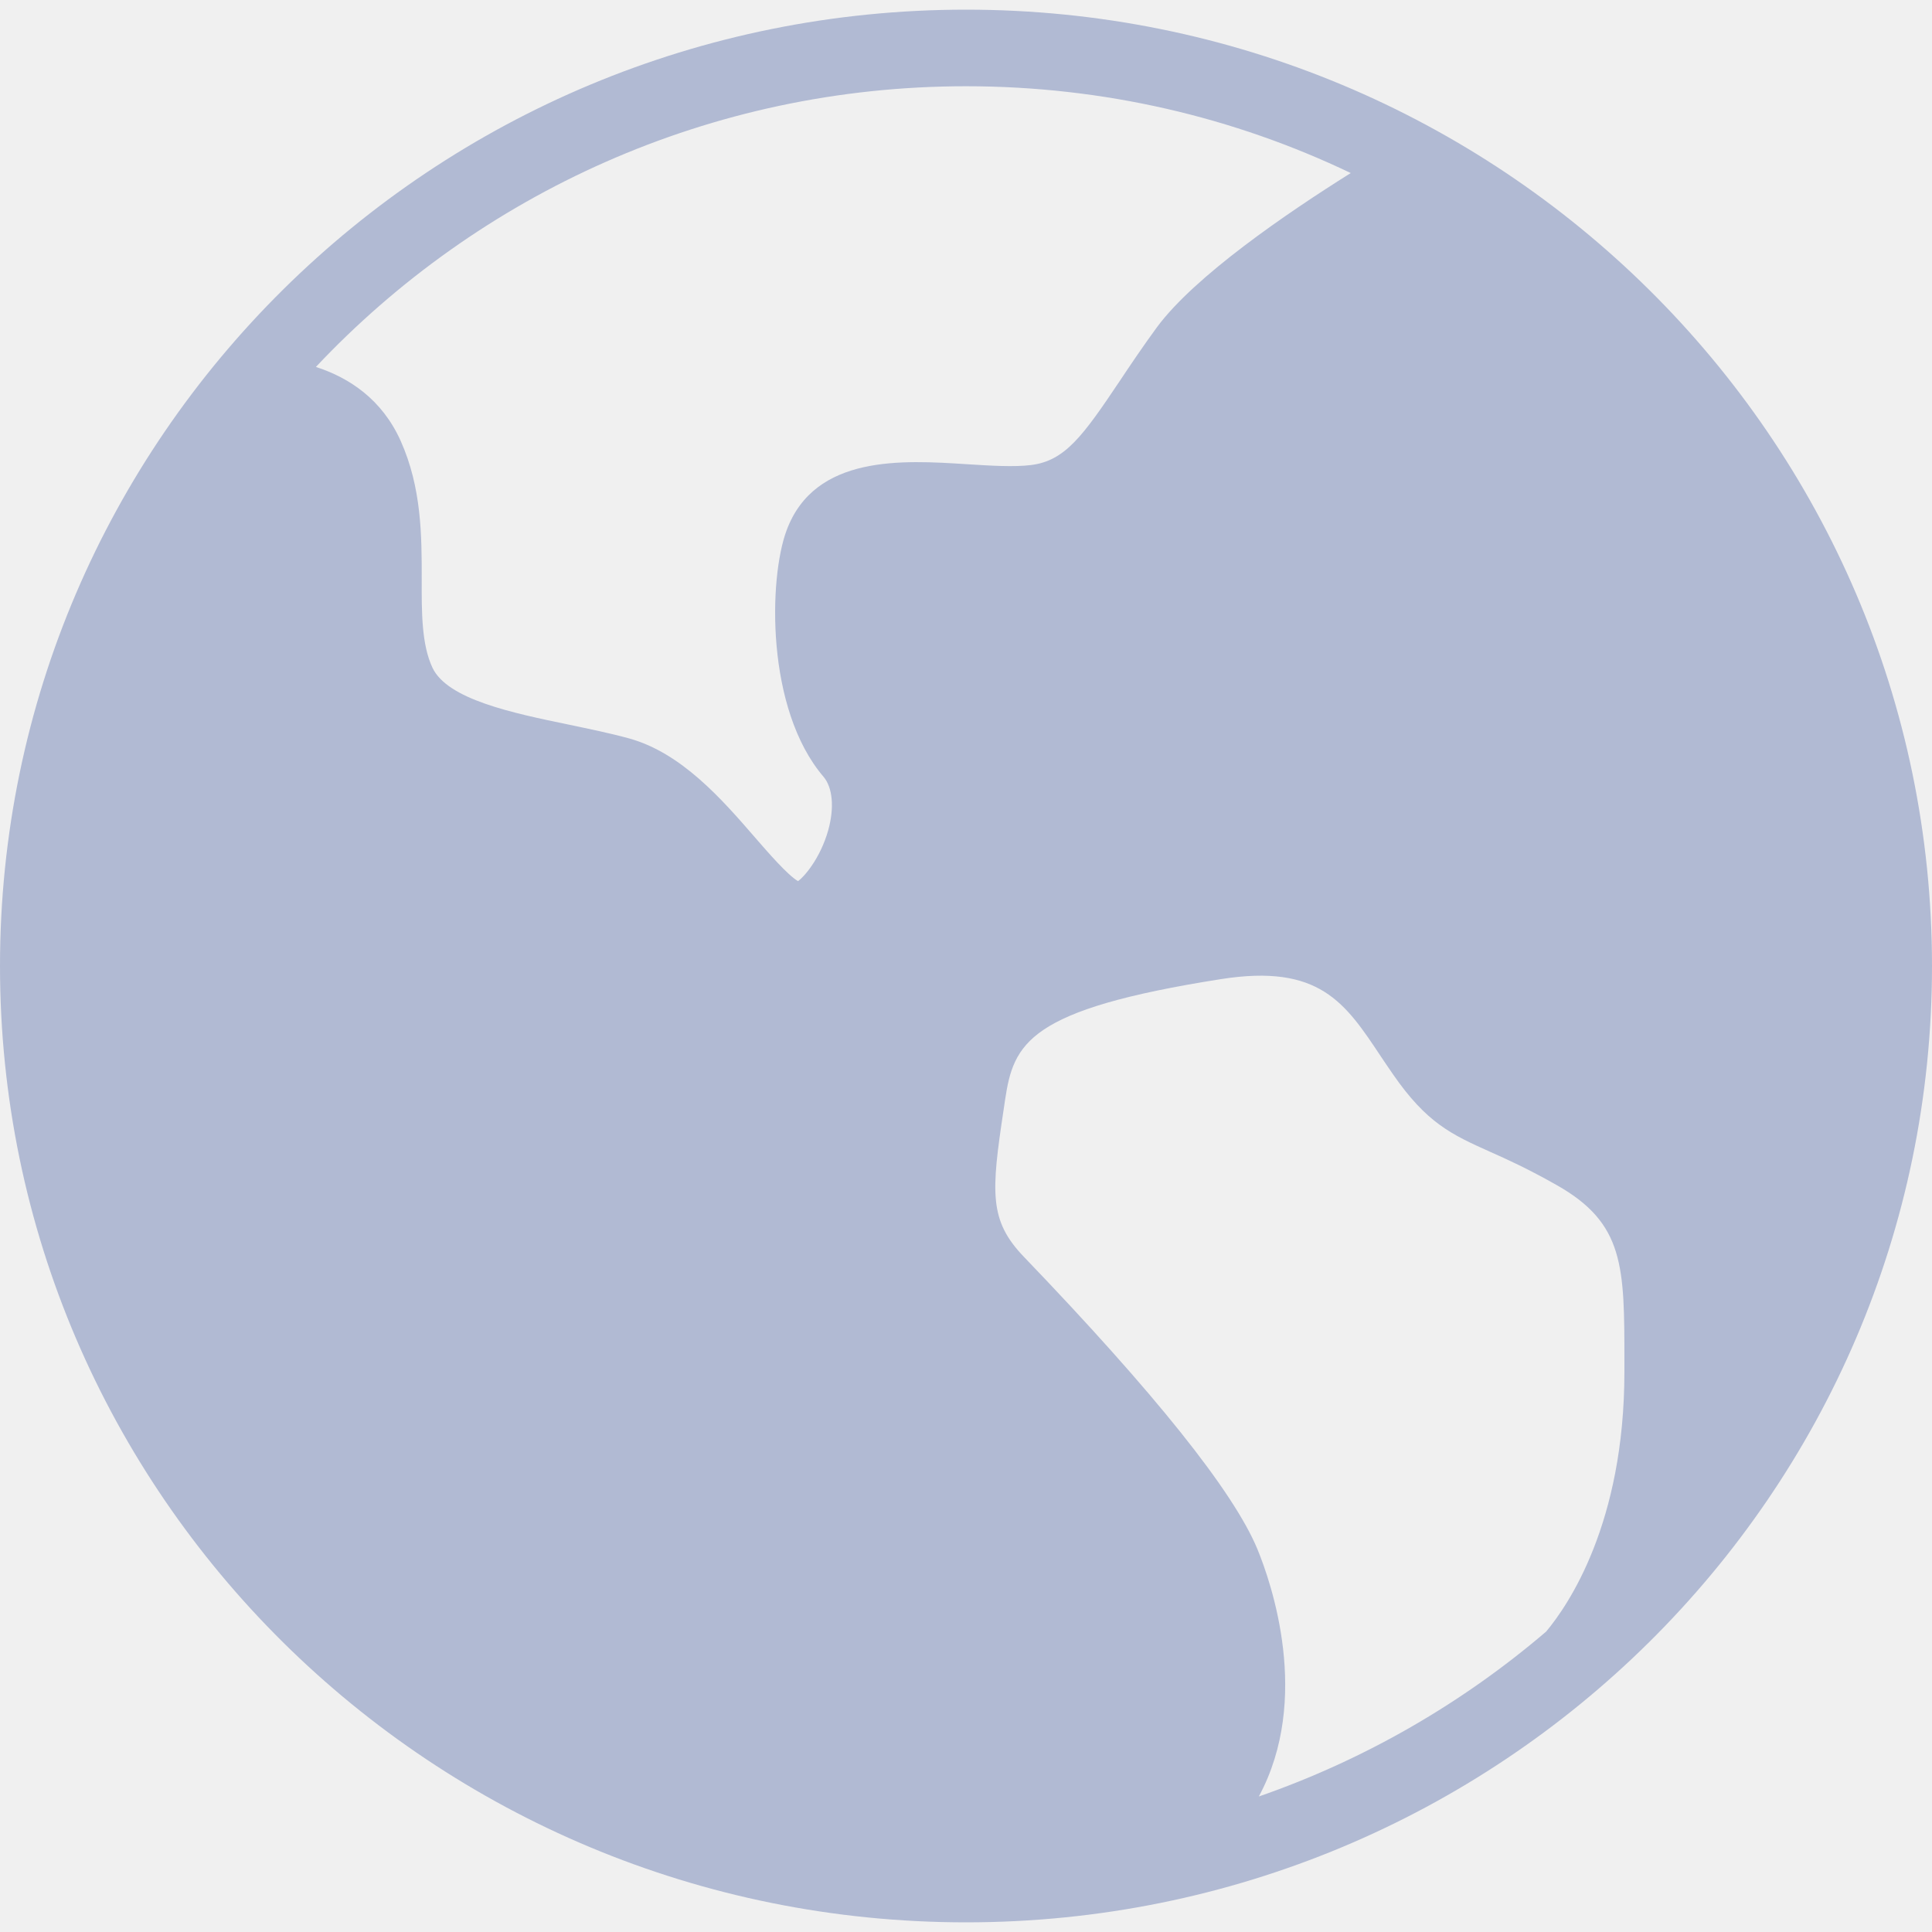
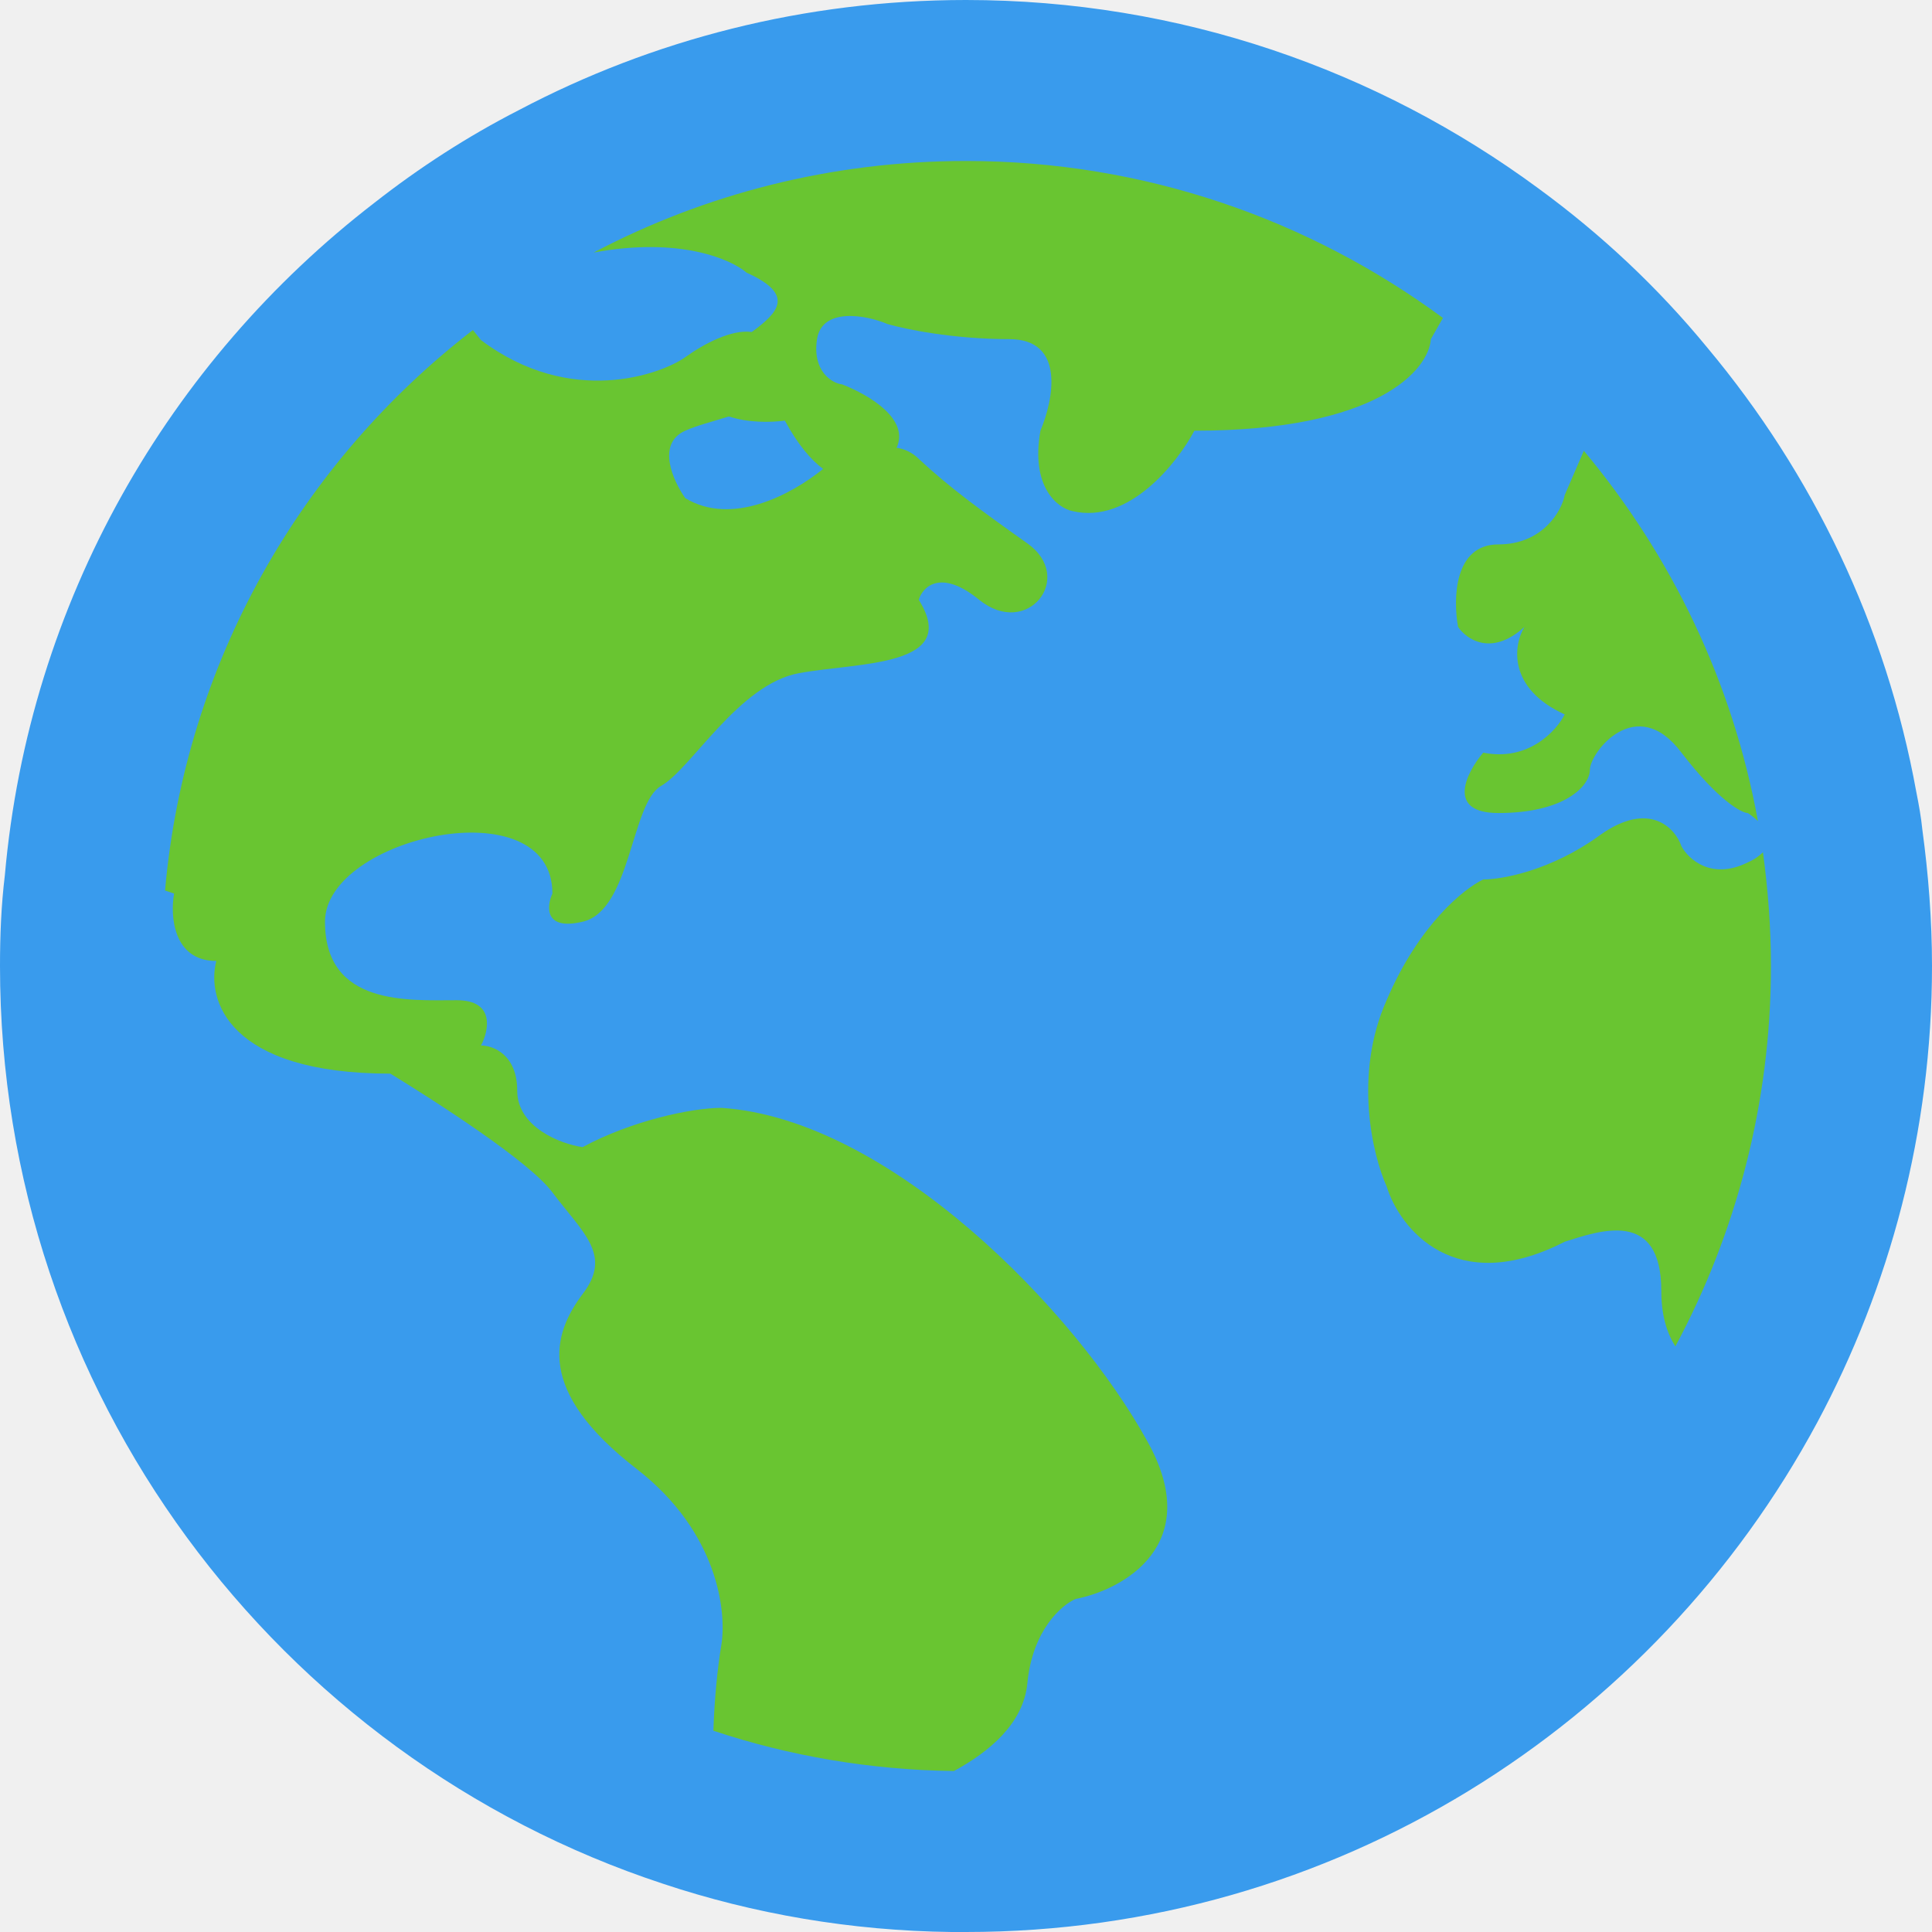
- <svg xmlns="http://www.w3.org/2000/svg" width="14" height="14" viewBox="0 0 14 14" fill="none">
-   <g clip-path="url(#clip0_6369_22189)">
-     <path d="M9.111 11.224C8.938 10.808 8.369 10.096 7.42 9.108C7.166 8.844 7.182 8.641 7.273 8.039L7.283 7.971C7.345 7.559 7.448 7.315 8.848 7.095C9.56 6.983 9.747 7.265 10.006 7.655C10.035 7.698 10.063 7.74 10.093 7.783C10.339 8.14 10.521 8.222 10.797 8.346C10.921 8.401 11.075 8.471 11.281 8.588C11.771 8.865 11.771 9.178 11.771 9.864V9.942C11.771 11.039 11.363 11.633 11.204 11.823C10.598 12.341 9.893 12.75 9.122 13.018C9.504 12.31 9.212 11.469 9.111 11.224ZM7 0.625C7.998 0.625 8.944 0.85 9.788 1.254C9.324 1.545 8.658 2 8.383 2.372C8.282 2.51 8.194 2.641 8.114 2.761C7.846 3.161 7.717 3.34 7.47 3.37C7.347 3.385 7.183 3.375 7.009 3.364C6.543 3.334 5.904 3.293 5.7 3.843C5.57 4.191 5.548 5.137 5.967 5.628C6.034 5.707 6.047 5.852 6.002 6.015C5.942 6.228 5.821 6.359 5.783 6.385C5.71 6.344 5.566 6.178 5.468 6.065C5.233 5.794 4.939 5.456 4.559 5.351C4.421 5.313 4.269 5.282 4.122 5.251C3.71 5.166 3.243 5.068 3.134 4.839C3.055 4.671 3.055 4.439 3.056 4.195C3.056 3.885 3.056 3.535 2.903 3.194C2.77 2.898 2.535 2.738 2.289 2.659C3.466 1.409 5.142 0.625 7 0.625H7ZM0 7C0 10.827 3.134 13.93 7 13.93C10.866 13.93 14 10.827 14 7C14 3.172 10.866 0.07 7 0.07C3.134 0.07 0 3.172 0 7Z" fill="#B1BAD3" />
+ <svg xmlns="http://www.w3.org/2000/svg" width="28" height="28" viewBox="0 0 28 28" fill="none">
+   <g clip-path="url(#clip0_7927_42303)">
+     <path d="M28 14C28 16.398 27.387 18.655 26.337 20.615C23.975 25.008 19.337 28 14 28H13.79C12.338 27.983 10.92 27.738 9.607 27.3C4.025 25.462 0 20.195 0 14C0 13.562 0.017 13.125 0.07 12.688C0.42 8.715 2.45 5.232 5.425 2.94C6.072 2.433 6.772 1.978 7.525 1.593C9.45 0.578 11.655 0 14 0C17.098 0 19.968 1.015 22.295 2.73C23.205 3.395 24.027 4.165 24.745 5.04C26.267 6.86 27.335 9.065 27.773 11.48C27.808 11.655 27.843 11.848 27.86 12.023C27.948 12.67 28 13.335 28 14Z" fill="#399BED" />
+     <path d="M15.589 23.173C15.385 23.26 14.962 23.625 14.889 24.398C14.831 24.981 14.335 25.39 13.825 25.667C12.614 25.652 11.433 25.448 10.339 25.083C10.354 24.617 10.398 24.179 10.456 23.829C10.529 23.363 10.412 22.21 9.231 21.292C7.758 20.154 8.006 19.337 8.444 18.754C8.881 18.185 8.444 17.865 8.006 17.281C7.671 16.829 6.3 15.954 5.658 15.56C3.296 15.56 2.99 14.481 3.135 13.927C2.508 13.927 2.465 13.271 2.523 12.95L2.392 12.906C2.683 9.596 4.375 6.694 6.854 4.783L6.971 4.929C8.269 5.906 9.581 5.425 9.931 5.177C10.194 4.987 10.602 4.769 10.894 4.812C10.996 4.812 11.083 4.842 11.142 4.929C11.623 5.6 11.112 5.862 10.573 6.037H10.558C10.325 6.11 10.092 6.169 9.931 6.242C9.508 6.431 9.756 6.971 9.931 7.219C10.602 7.627 11.462 7.175 11.929 6.796C12.002 6.752 12.06 6.694 12.104 6.65C12.294 6.548 12.673 6.417 12.994 6.49C13.11 6.504 13.227 6.562 13.315 6.65C13.752 7.058 14.19 7.379 14.889 7.875C15.589 8.371 14.889 9.26 14.19 8.692C13.635 8.24 13.373 8.502 13.315 8.692C13.927 9.669 12.454 9.596 11.579 9.756C10.704 9.917 10.019 11.142 9.581 11.39C9.144 11.637 9.144 13.198 8.444 13.358C7.89 13.49 7.919 13.14 8.006 12.95C8.006 11.39 4.71 12.133 4.71 13.358C4.71 14.583 5.921 14.496 6.621 14.496C7.175 14.496 7.087 14.933 6.971 15.152C7.146 15.152 7.496 15.283 7.496 15.808C7.496 16.333 8.123 16.581 8.444 16.625C9.144 16.246 10.019 16.056 10.456 16.056C12.892 16.217 15.589 19.002 16.625 20.883C17.471 22.385 16.275 23.042 15.589 23.173ZM21.131 9.085C21.058 8.677 21.073 7.89 21.715 7.89C22.356 7.89 22.633 7.408 22.677 7.175L22.954 6.533C24.223 8.05 25.112 9.887 25.477 11.9C25.433 11.856 25.375 11.812 25.331 11.783C25.244 11.783 24.908 11.608 24.369 10.908C23.712 10.033 23.042 10.908 23.042 11.156C23.042 11.39 22.677 11.783 21.715 11.783C20.956 11.783 21.248 11.2 21.496 10.908C22.152 11.04 22.56 10.588 22.677 10.354C21.846 9.975 21.933 9.348 22.094 9.085C21.612 9.523 21.248 9.26 21.131 9.085Z" fill="#69C531" />
+     <path d="M25.666 14C25.666 15.998 25.156 17.879 24.281 19.512C24.15 19.308 24.077 19.046 24.077 18.71C24.077 17.515 23.187 17.835 22.677 17.996C21.087 18.812 20.285 17.806 20.096 17.194C19.892 16.742 19.614 15.575 20.096 14.496C20.562 13.402 21.219 12.877 21.496 12.746C21.773 12.746 22.487 12.615 23.187 12.104C23.902 11.594 24.281 12.002 24.369 12.265C24.471 12.454 24.806 12.76 25.331 12.498C25.433 12.454 25.506 12.396 25.55 12.352C25.623 12.892 25.666 13.446 25.666 14ZM20.912 4.608L20.737 4.915C20.708 5.352 19.979 6.242 17.31 6.242C17.062 6.708 16.362 7.598 15.546 7.408C15.327 7.365 14.933 7.058 15.079 6.242C15.269 5.79 15.444 4.915 14.627 4.915C13.81 4.915 13.11 4.769 12.862 4.696C12.556 4.565 11.914 4.448 11.841 4.915C11.769 5.381 12.06 5.556 12.206 5.571C12.614 5.731 13.183 6.081 12.994 6.49C12.935 6.621 12.804 6.767 12.585 6.898C12.469 6.985 12.221 7.015 11.929 6.796C11.754 6.665 11.564 6.446 11.375 6.096C11.156 6.125 10.835 6.125 10.573 6.038H10.558C10.339 5.95 10.179 5.819 10.179 5.571C10.179 5.265 10.587 5.031 10.894 4.813C11.273 4.535 11.535 4.273 10.821 3.952C10.602 3.763 9.858 3.427 8.604 3.66C10.208 2.815 12.046 2.333 14 2.333C16.581 2.333 18.973 3.179 20.912 4.608Z" fill="#69C531" />
  </g>
  <defs>
-     <clipPath id="clip0_6369_22189">
-       <rect width="14" height="14" fill="white" />
+     <clipPath id="clip0_7927_42303">
+       <rect width="28" height="28" fill="white" />
    </clipPath>
  </defs>
</svg>
